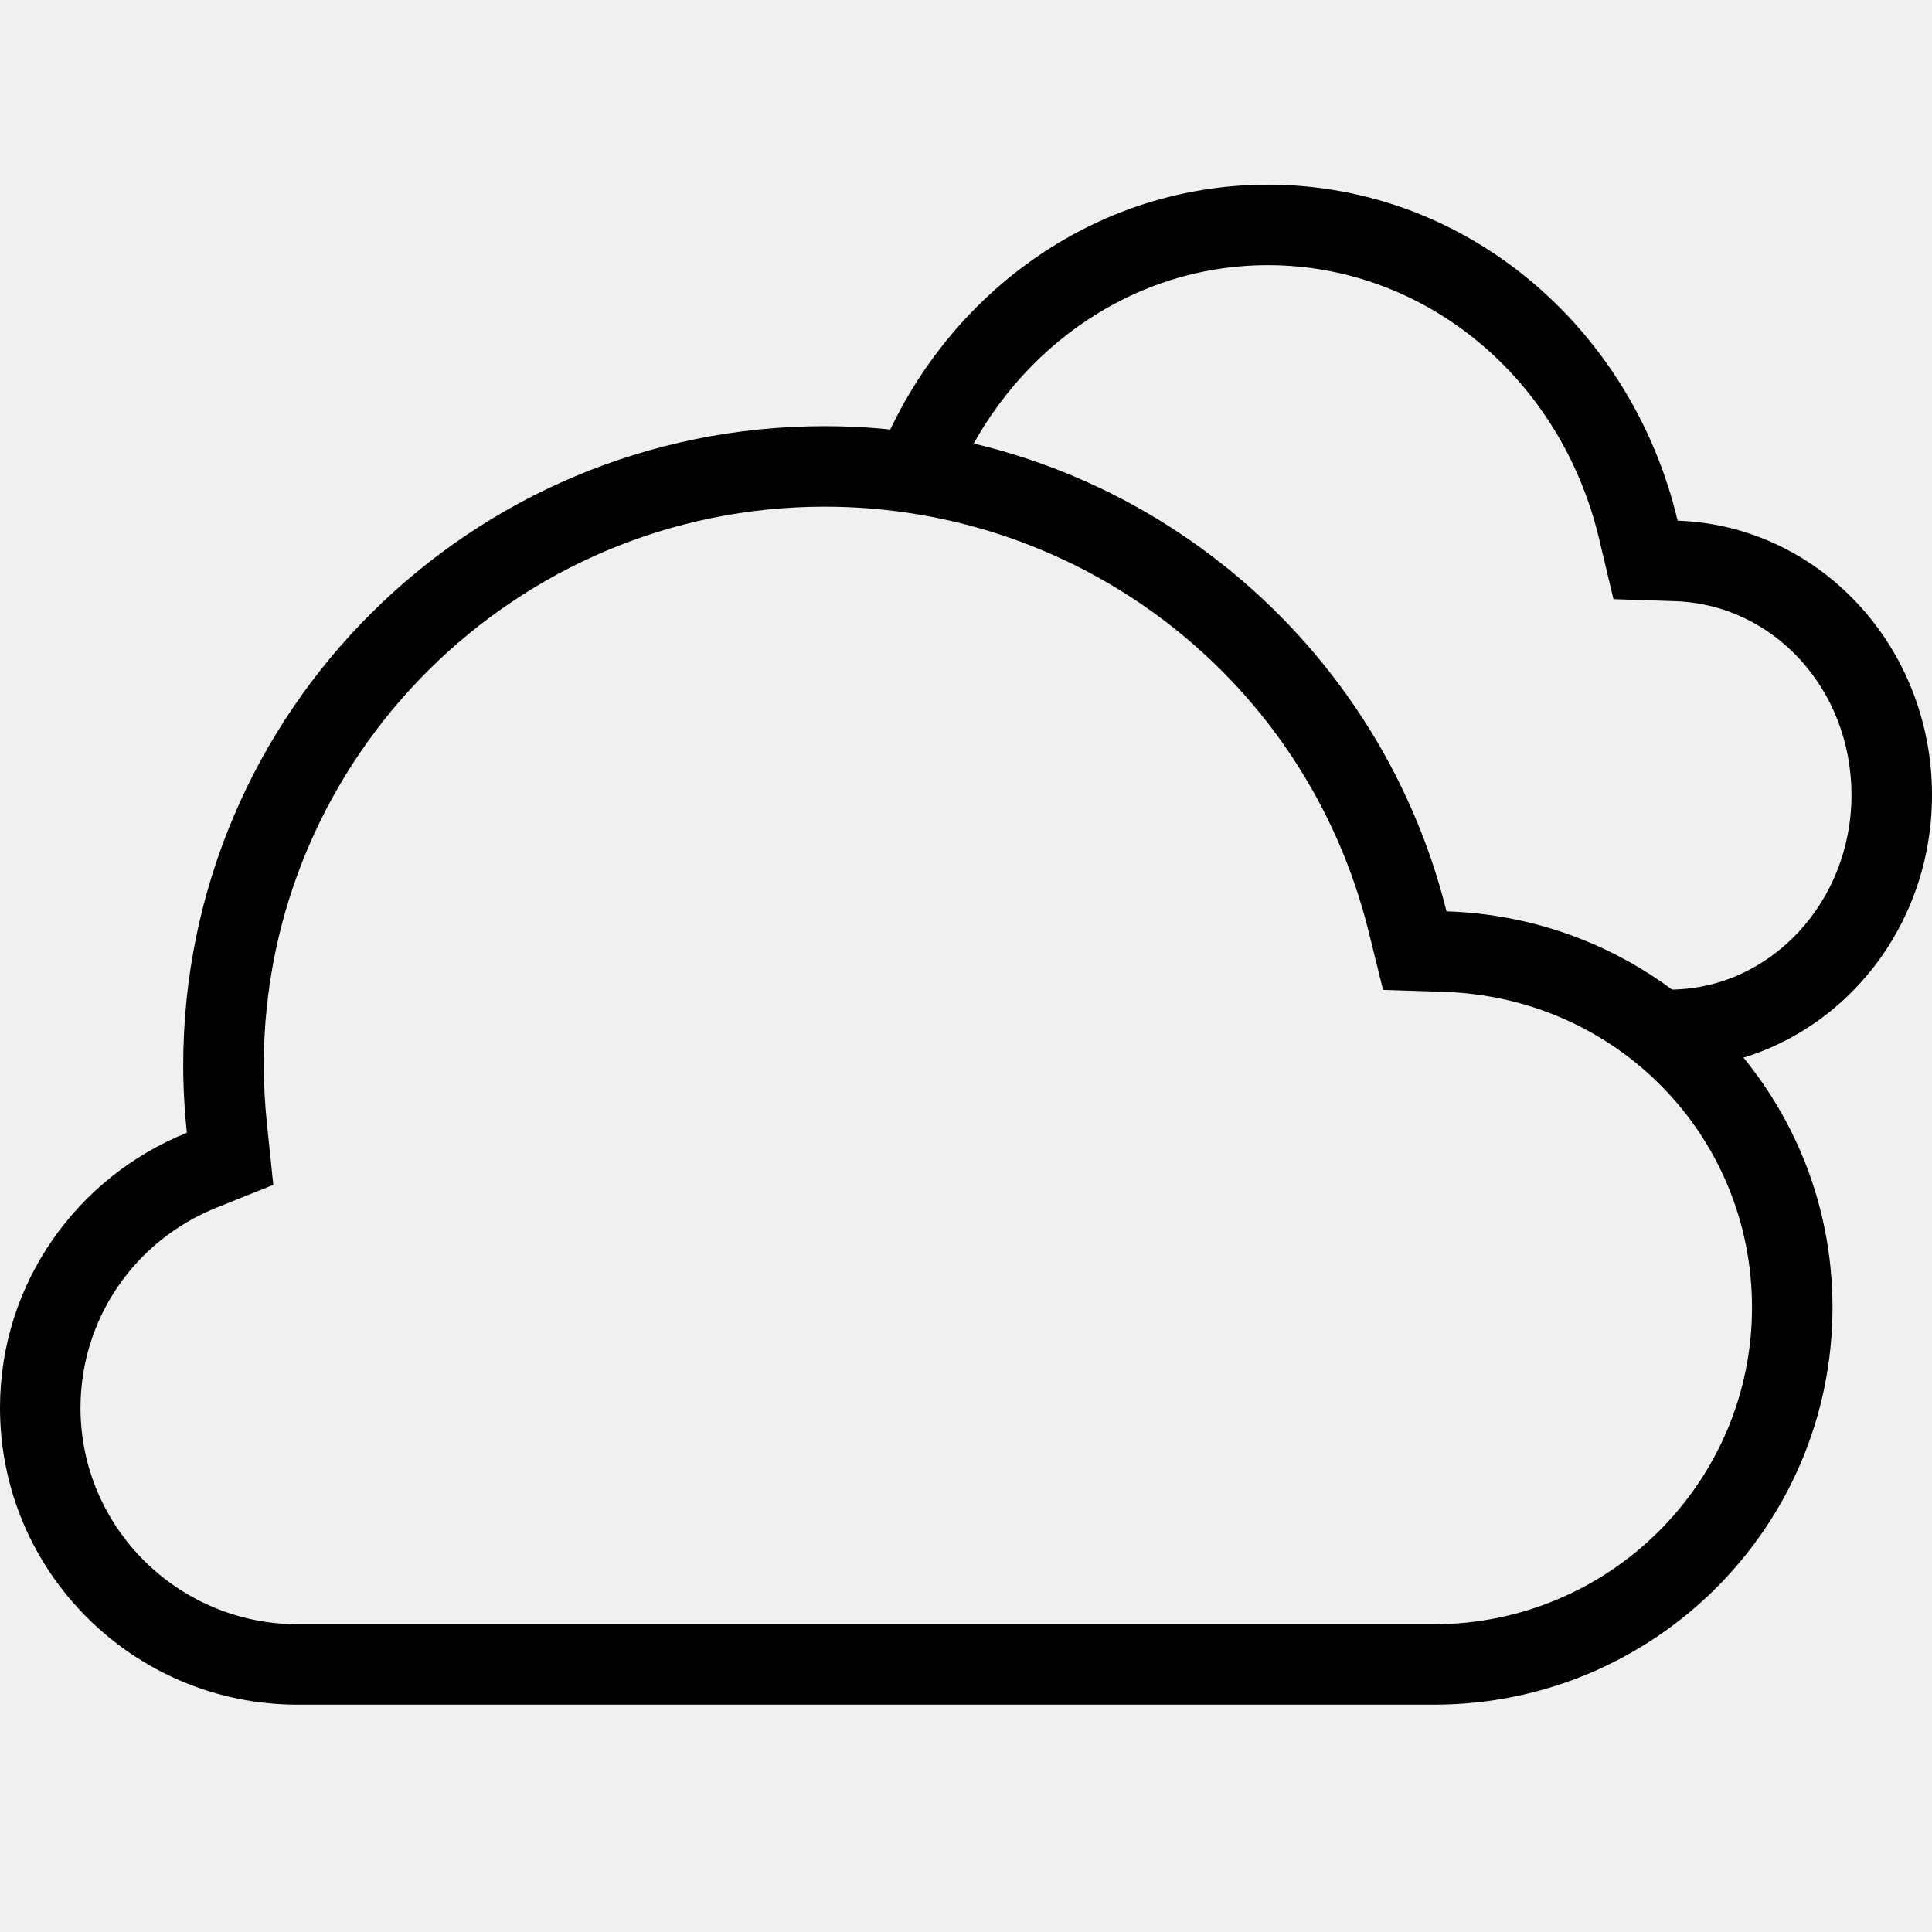
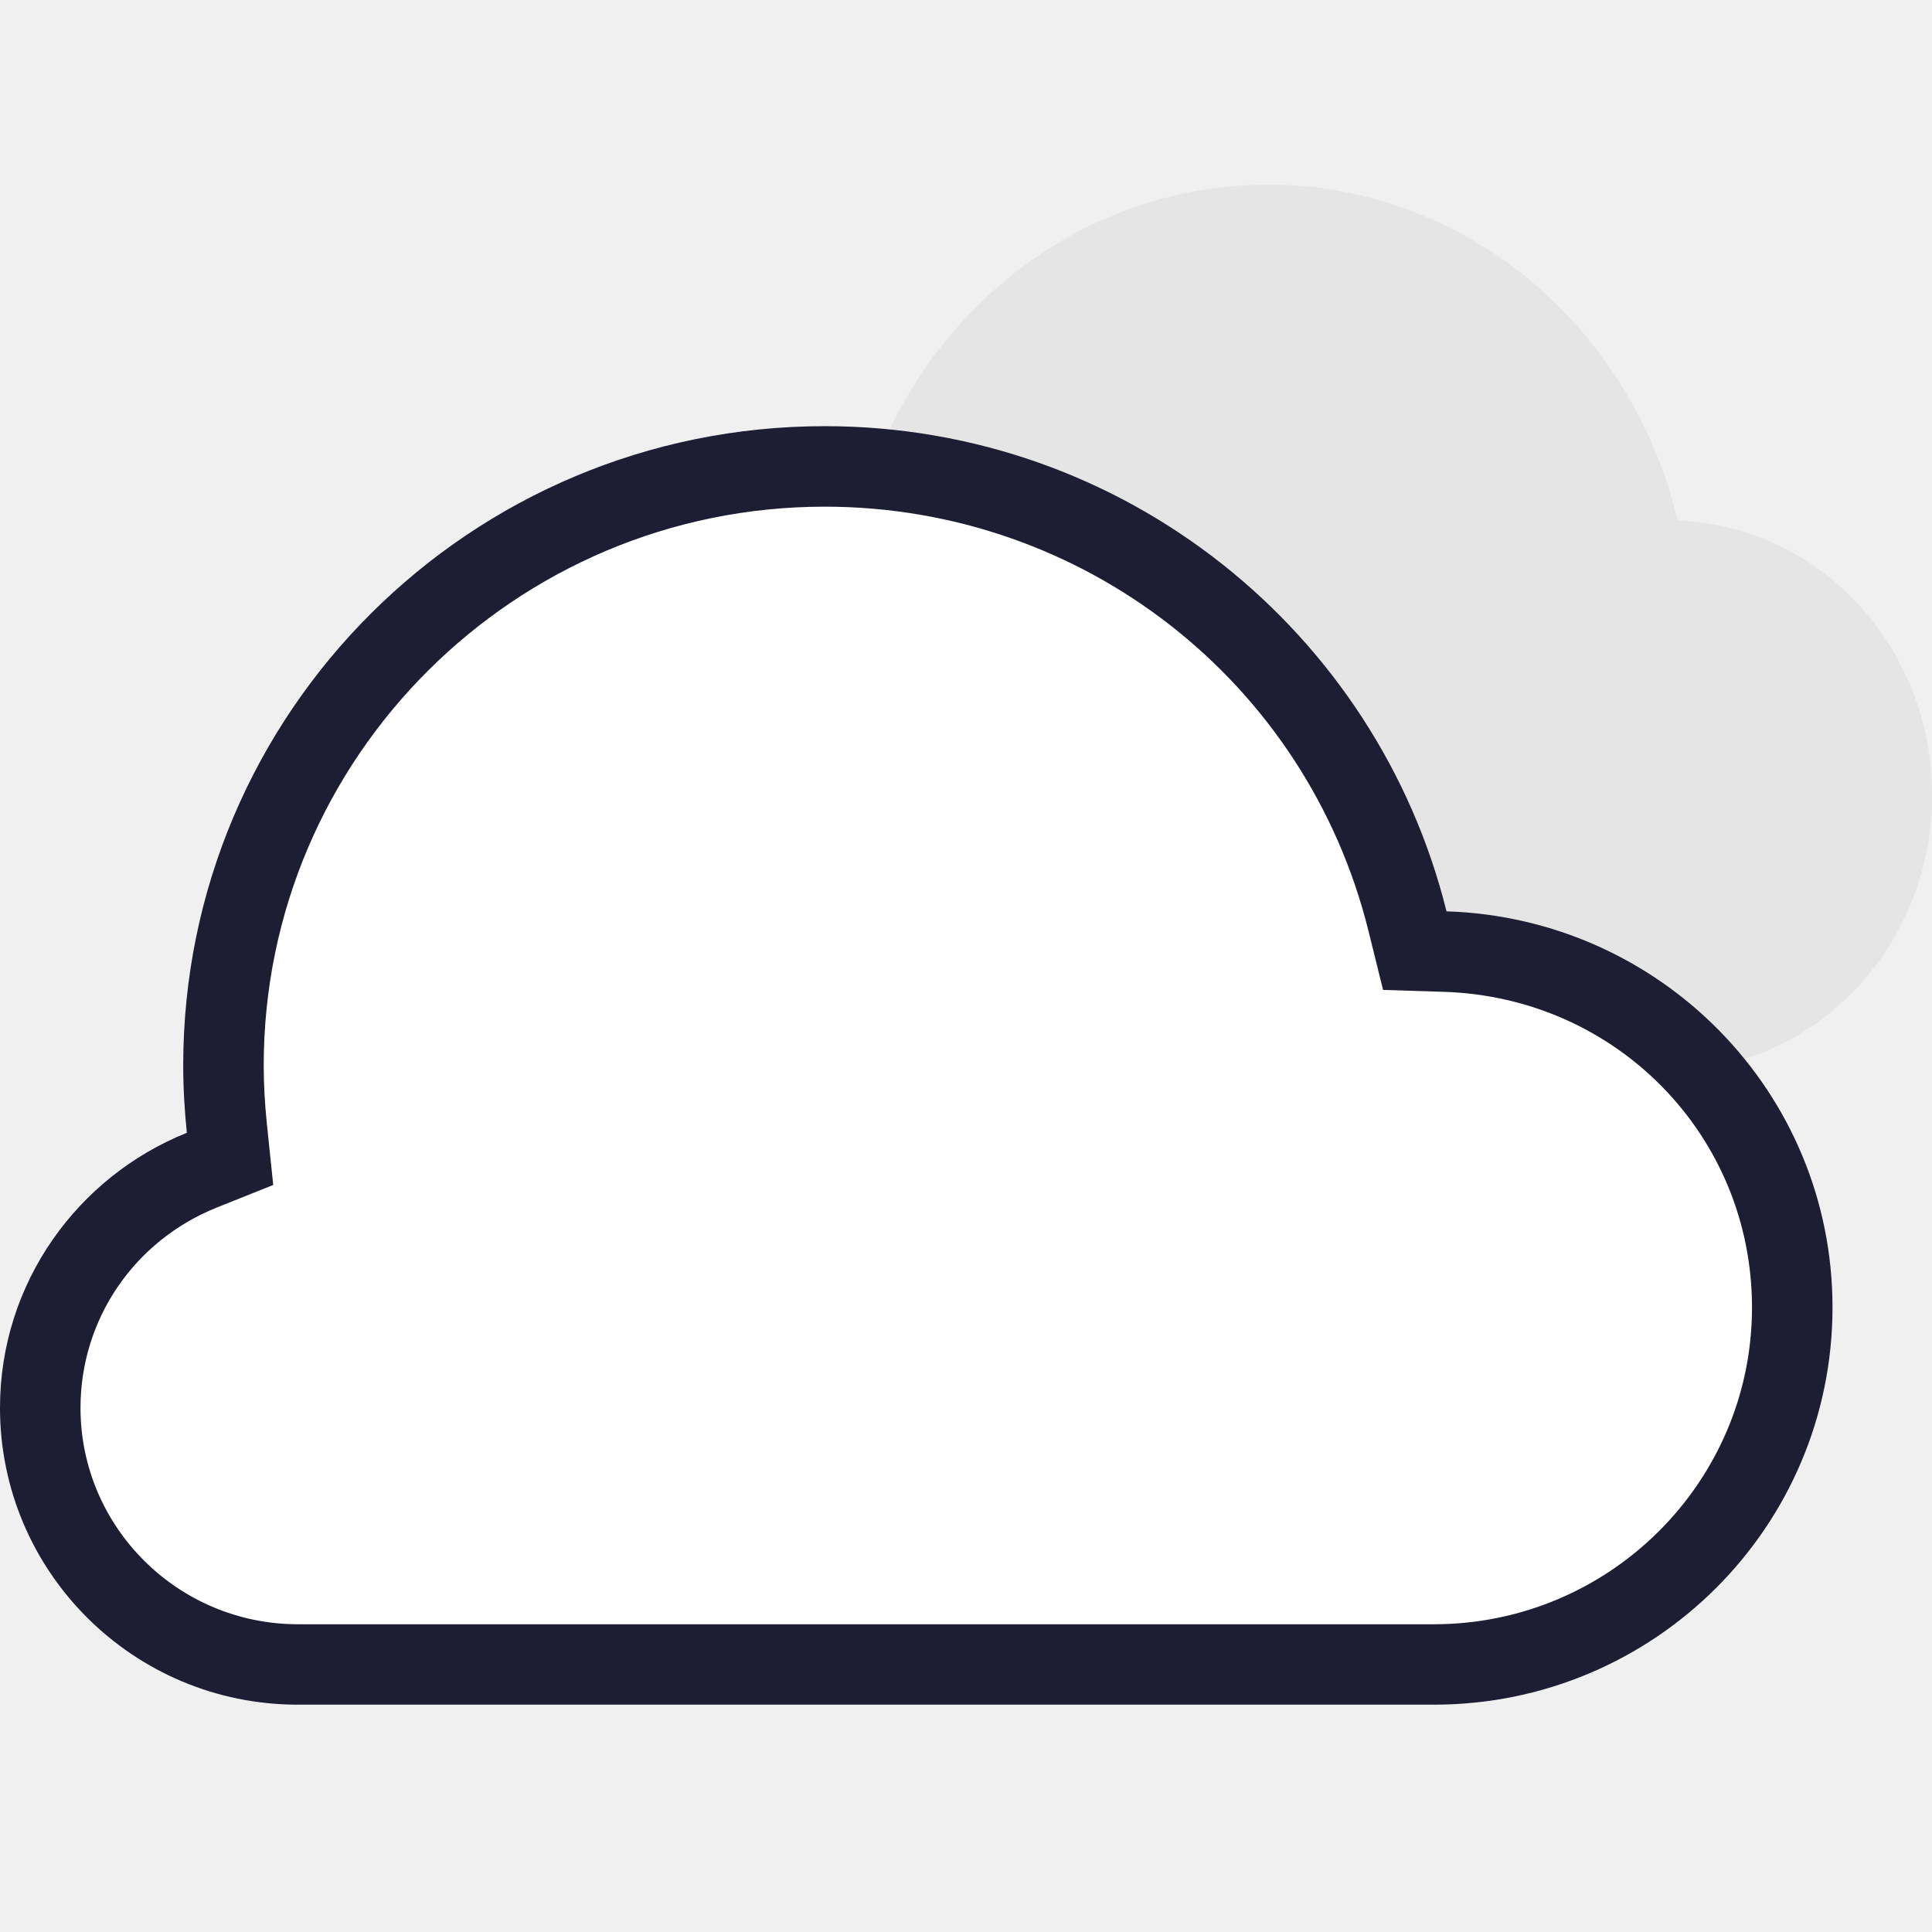
<svg xmlns="http://www.w3.org/2000/svg" version="1.1" id="cloudy" x="0px" y="0px" viewBox="0 0 24 24" enable-background="new 0 0 24 24" xml:space="preserve">
  <g>
-     <rect fill="none" width="24" height="24" />
-     <path fill-rule="evenodd" clip-rule="evenodd" d="M20.84,6.468C20.274,4.072,18.213,2.294,15.75,2.294   c-2.243,0-4.153,1.476-4.904,3.551c0.346,0.028,0.684,0.073,1.016,0.146c0.658-1.585,2.151-2.697,3.888-2.697   c1.95,0,3.643,1.4,4.116,3.405l0.177,0.744l0.764,0.025c1.23,0.041,2.193,1.099,2.193,2.408   c0,1.333-1.015,2.417-2.263,2.417h-0.935c0.49,0.242,0.927,0.567,1.292,0.963C22.726,13.068,24,11.636,24,9.876   C24,8.025,22.594,6.527,20.84,6.468z" />
-     <path d="M10.244,6.294c3.207,0,5.984,2.166,6.755,5.268l0.182,0.735l0.756,0.024   c2.146,0.068,3.827,1.79,3.827,3.921c0,2.17-1.773,3.935-3.951,3.935H3.699C2.211,20.176,1,18.971,1,17.489   c0-1.099,0.665-2.076,1.694-2.489l0.701-0.281l-0.078-0.751c-0.027-0.26-0.04-0.499-0.04-0.734   C3.276,9.408,6.402,6.294,10.244,6.294 M10.244,5.294c-4.401,0-7.968,3.554-7.968,7.941   c0,0.284,0.017,0.563,0.045,0.837C0.963,14.617,0,15.939,0,17.489c0,2.035,1.656,3.687,3.699,3.687h14.114   c2.735,0,4.951-2.21,4.951-4.935c0-2.673-2.134-4.836-4.795-4.92C17.11,7.861,13.982,5.294,10.244,5.294   L10.244,5.294z" />
+     <rect x="0" fill="none" width="24" height="24" />
+     <path fill-rule="evenodd" clip-rule="evenodd" fill="#E5E5E5" d="M20.84,6.468C20.274,4.072,18.213,2.294,15.75,2.294   c-2.9,0-5.25,2.462-5.25,5.5c0,0.196,0.011,0.39,0.03,0.58C9.634,8.751,9,9.666,9,10.741   c0,1.41,1.091,2.554,2.438,2.554h9.3c1.802,0,3.263-1.53,3.263-3.418C24,8.025,22.594,6.527,20.84,6.468" />
+     <g>
+       <g>
+         <path fill="#FFFFFF" d="M3.699,20.676c-1.764,0-3.199-1.43-3.199-3.187c0-1.305,0.788-2.464,2.009-2.953     l0.35-0.14l-0.039-0.375c-0.026-0.258-0.043-0.52-0.043-0.786c0-4.103,3.35-7.441,7.468-7.441     c3.438,0,6.414,2.322,7.24,5.648l0.092,0.367l0.378,0.012c2.417,0.077,4.311,2.019,4.311,4.421     c0,2.445-1.997,4.435-4.451,4.435H3.699z" />
+         <path fill="#1D1D33" d="M10.244,6.294c3.207,0,5.984,2.166,6.755,5.268l0.182,0.735l0.756,0.024     c2.146,0.068,3.827,1.79,3.827,3.921c0,2.17-1.773,3.935-3.951,3.935H3.699C2.211,20.176,1,18.971,1,17.489     c0-1.099,0.665-2.076,1.694-2.489L3.394,14.72l-0.078-0.751c-0.027-0.261-0.04-0.501-0.04-0.734     C3.276,9.408,6.402,6.294,10.244,6.294 M10.244,5.294c-4.4,0-7.968,3.554-7.968,7.941     c0,0.284,0.017,0.563,0.045,0.837C0.963,14.617,0,15.939,0,17.489c0,2.035,1.656,3.687,3.699,3.687h14.114     c2.735,0,4.951-2.21,4.951-4.935c0-2.673-2.134-4.836-4.795-4.92C17.11,7.861,13.982,5.294,10.244,5.294     L10.244,5.294z" />
+       </g>
+     </g>
  </g>
</svg>
